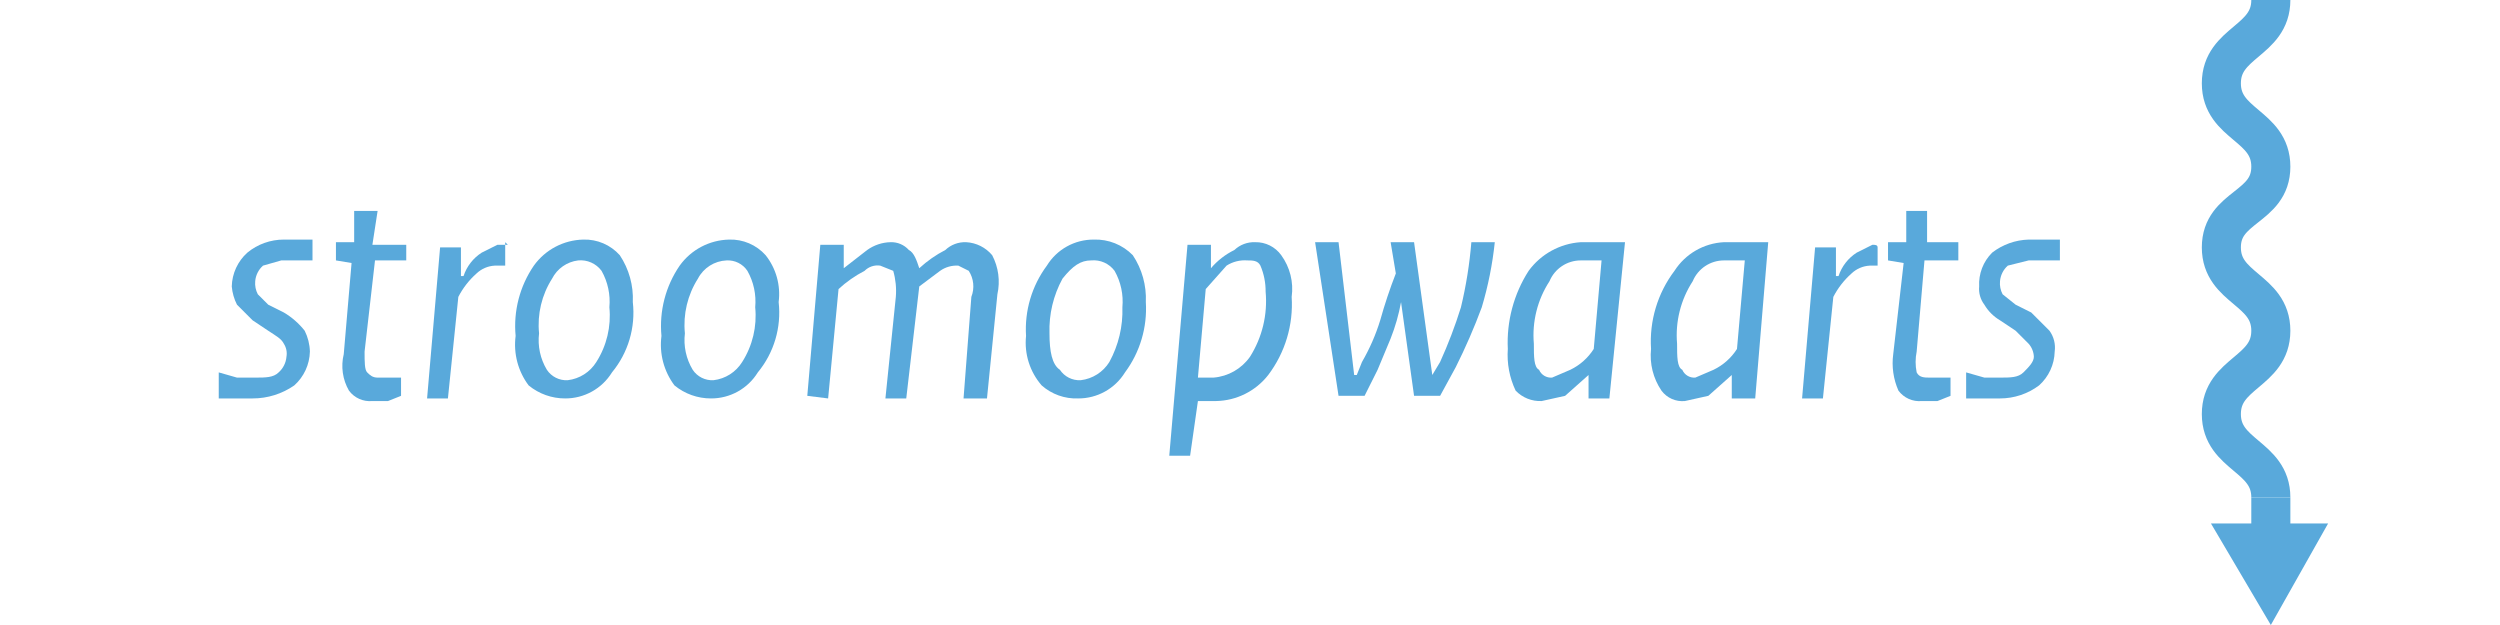
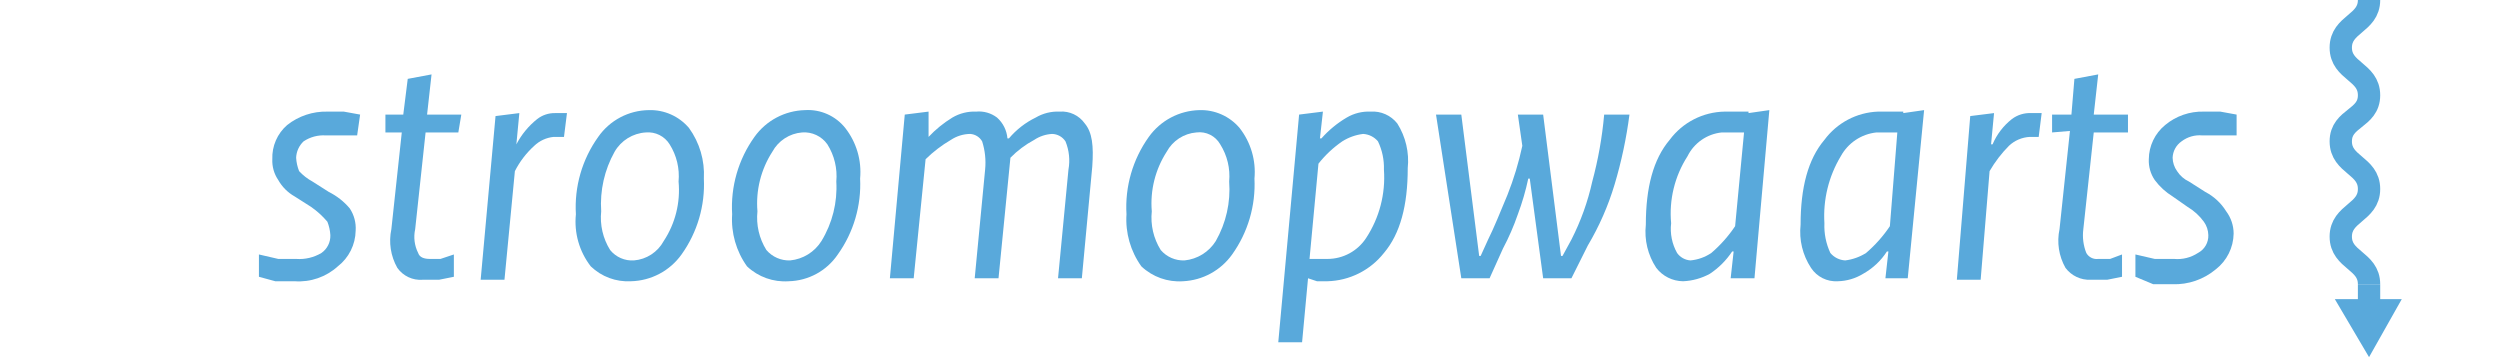
- <svg xmlns="http://www.w3.org/2000/svg" id="5778a3d9-913d-44c1-9d06-18f52e0e9294" data-name="Layer 1" viewBox="0 0 96 24">
+ <svg xmlns="http://www.w3.org/2000/svg" id="b8f41289-fa54-4d25-a99e-8d5e647f493f" data-name="Layer 1" viewBox="0 0 168 24">
  <g>
-     <path d="M87.2,0c0,1.6-1.9,1.6-1.9,3.2s1.9,1.6,1.9,3.2-1.9,1.5-1.9,3.1,1.9,1.6,1.9,3.2-1.9,1.6-1.9,3.2,1.9,1.6,1.9,3.2" fill="none" stroke="#59a9db" stroke-miterlimit="10" stroke-width="1.5" />
+     <path d="M159.2,0c0,1.6-1.9,1.6-1.9,3.2s1.9,1.6,1.9,3.2-1.9,1.5-1.9,3.1,1.9,1.6,1.9,3.2-1.9,1.6-1.9,3.2,1.9,1.6,1.9,3.2" fill="none" stroke="#59a9db" stroke-miterlimit="10" stroke-width="1.5" />
    <g>
-       <line x1="87.2" y1="19.1" x2="87.2" y2="20.8" fill="none" stroke="#59a9db" stroke-miterlimit="10" stroke-width="1.5" />
-       <polygon points="84.9 20.1 87.2 24 89.4 20.1 84.9 20.1" fill="#59a9db" />
+       <line x1="159.2" y1="19.1" x2="159.2" y2="20.8" fill="none" stroke="#59a9db" stroke-miterlimit="10" stroke-width="1.5" />
+       <polygon points="156.9 20.1 159.2 24 161.4 20.1 156.9 20.1" fill="#59a9db" />
    </g>
  </g>
  <g>
-     <path d="M8.4,15.2v-.9l.7.2h.7c.4,0,.7,0,.9-.2a.9.9,0,0,0,.3-.6.7.7,0,0,0-.1-.5c-.1-.2-.3-.3-.6-.5l-.6-.4-.6-.6a1.9,1.9,0,0,1-.2-.7,1.8,1.8,0,0,1,.6-1.3,2.2,2.2,0,0,1,1.4-.5H12v.8H10.8l-.7.2a.9.9,0,0,0-.3.6.9.9,0,0,0,.1.5l.4.4.6.3a2.9,2.9,0,0,1,.8.7,1.9,1.9,0,0,1,.2.8,1.8,1.8,0,0,1-.6,1.3,2.8,2.8,0,0,1-1.6.5H8.4Z" fill="#59a9db" />
-     <path d="M12.9,10V9.3h.7V8.1h.9l-.2,1.3h1.3V10H14.4L14,13.5c0,.4,0,.7.1.8s.2.2.4.2h.9v.7l-.5.2h-.6a1,1,0,0,1-.9-.4,1.9,1.9,0,0,1-.2-1.4l.3-3.5Z" fill="#59a9db" />
-     <path d="M19.4,9.3v.9H19a1.1,1.1,0,0,0-.7.3,3.1,3.1,0,0,0-.7.9l-.4,3.9h-.8l.5-5.8h.8v1.1h.1a1.7,1.7,0,0,1,.7-.9l.6-.3h.4Z" fill="#59a9db" />
-     <path d="M21.7,15.3a2.2,2.2,0,0,1-1.4-.5,2.6,2.6,0,0,1-.5-1.9,4.1,4.1,0,0,1,.7-2.7,2.4,2.4,0,0,1,1.9-1,1.8,1.8,0,0,1,1.4.6,3,3,0,0,1,.5,1.8,3.6,3.6,0,0,1-.8,2.7A2.1,2.1,0,0,1,21.7,15.3Zm-1-2.5a2.2,2.2,0,0,0,.3,1.4.9.9,0,0,0,.8.4,1.5,1.5,0,0,0,1.1-.7,3.3,3.3,0,0,0,.5-2.1,2.4,2.4,0,0,0-.3-1.4,1,1,0,0,0-.9-.4,1.3,1.3,0,0,0-1,.7A3.3,3.3,0,0,0,20.7,12.8Z" fill="#59a9db" />
-     <path d="M27.3,15.3a2.2,2.2,0,0,1-1.4-.5,2.6,2.6,0,0,1-.5-1.9,4.1,4.1,0,0,1,.7-2.7,2.4,2.4,0,0,1,1.9-1,1.8,1.8,0,0,1,1.4.6,2.4,2.4,0,0,1,.5,1.8,3.6,3.6,0,0,1-.8,2.7A2.1,2.1,0,0,1,27.3,15.3Zm-1-2.5a2.2,2.2,0,0,0,.3,1.4.9.9,0,0,0,.8.4,1.5,1.5,0,0,0,1.1-.7,3.3,3.3,0,0,0,.5-2.1,2.4,2.4,0,0,0-.3-1.4.9.9,0,0,0-.8-.4,1.3,1.3,0,0,0-1.1.7A3.3,3.3,0,0,0,26.3,12.8Z" fill="#59a9db" />
-     <path d="M31,15.2l.5-5.8h.9v.9h0l.9-.7a1.6,1.6,0,0,1,.9-.3.9.9,0,0,1,.7.3c.2.1.3.4.4.7h0a4.6,4.6,0,0,1,1-.7,1.1,1.1,0,0,1,.8-.3,1.4,1.4,0,0,1,1,.5,2.2,2.2,0,0,1,.2,1.5l-.4,4H37l.3-3.9a1.1,1.1,0,0,0-.1-1l-.4-.2a1.1,1.1,0,0,0-.7.2l-.8.6-.5,4.3H34l.4-3.9a2.8,2.8,0,0,0-.1-1l-.5-.2a.7.7,0,0,0-.6.2,4.6,4.6,0,0,0-1,.7l-.4,4.2Z" fill="#59a9db" />
-     <path d="M41.4,15.3a2,2,0,0,1-1.4-.5,2.5,2.5,0,0,1-.6-1.9,4.1,4.1,0,0,1,.8-2.7,2.1,2.1,0,0,1,1.8-1,2,2,0,0,1,1.5.6,3,3,0,0,1,.5,1.8,4.1,4.1,0,0,1-.8,2.7A2.1,2.1,0,0,1,41.4,15.3Zm-1.1-2.5c0,.7.1,1.2.4,1.4a.9.9,0,0,0,.8.4,1.5,1.5,0,0,0,1.1-.7,4.1,4.1,0,0,0,.5-2.1,2.4,2.4,0,0,0-.3-1.4,1,1,0,0,0-.9-.4c-.4,0-.7.2-1.1.7A4.1,4.1,0,0,0,40.3,12.8Z" fill="#59a9db" />
-     <path d="M45.7,17.5h-.8l.7-8.1h.9v.9h0a2.8,2.8,0,0,1,.9-.7,1.1,1.1,0,0,1,.8-.3,1.2,1.2,0,0,1,1,.5,2.2,2.2,0,0,1,.4,1.6,4.5,4.5,0,0,1-.9,3,2.6,2.6,0,0,1-2,1h-.7Zm.6-6.4L46,14.5h.6a1.9,1.9,0,0,0,1.4-.8,4,4,0,0,0,.6-2.5,2.5,2.5,0,0,0-.2-1c-.1-.2-.3-.2-.5-.2a1.3,1.3,0,0,0-.8.2Z" fill="#59a9db" />
-     <path d="M51.4,15.2l-.9-5.9h.9l.6,5.1h.1l.2-.5a7.7,7.7,0,0,0,.7-1.6,18.9,18.9,0,0,1,.6-1.8l-.2-1.2h.9l.7,5.1h0l.3-.5a18,18,0,0,0,.8-2.1,16.4,16.4,0,0,0,.4-2.5h.9a13.7,13.7,0,0,1-.5,2.5,22.9,22.9,0,0,1-1,2.3l-.6,1.1h-1l-.5-3.6h0a7.4,7.4,0,0,1-.4,1.4l-.5,1.2-.5,1Z" fill="#59a9db" />
-     <path d="M61.7,9.3h.7l-.6,6H61v-.9h0l-.9.8-.9.2a1.3,1.3,0,0,1-1-.4,3.2,3.2,0,0,1-.3-1.6,5.1,5.1,0,0,1,.8-3,2.7,2.7,0,0,1,2-1.1h.9Zm-.5,4.1.3-3.4h-.8a1.3,1.3,0,0,0-1.2.8,3.8,3.8,0,0,0-.6,2.4c0,.5,0,.9.2,1a.5.5,0,0,0,.5.3l.7-.3A2.2,2.2,0,0,0,61.2,13.4Z" fill="#59a9db" />
-     <path d="M67.2,9.3h.7l-.5,6h-.9v-.9h0l-.9.8-.9.2a1,1,0,0,1-.9-.4,2.4,2.4,0,0,1-.4-1.6,4.5,4.5,0,0,1,.9-3,2.4,2.4,0,0,1,1.9-1.1h.9Zm-.5,4.1L67,10h-.8a1.3,1.3,0,0,0-1.2.8,3.8,3.8,0,0,0-.6,2.4c0,.5,0,.9.2,1a.5.5,0,0,0,.5.3l.7-.3A2.2,2.2,0,0,0,66.7,13.4Z" fill="#59a9db" />
-     <path d="M72.1,9.3v.9h-.3a1.1,1.1,0,0,0-.7.3,3.1,3.1,0,0,0-.7.9l-.4,3.9h-.8l.5-5.8h.8v1.1h.1a1.7,1.7,0,0,1,.7-.9l.6-.3c.1,0,.2,0,.2.1Z" fill="#59a9db" />
-     <path d="M72.5,10V9.3h.7V8.1h.8V9.3h1.2V10H73.9l-.3,3.5a2,2,0,0,0,0,.8c.1.2.3.2.5.2h.8v.7l-.5.2h-.6a1,1,0,0,1-.9-.4,2.6,2.6,0,0,1-.2-1.4l.4-3.5Z" fill="#59a9db" />
-     <path d="M75.5,15.2v-.9l.7.2h.6c.4,0,.7,0,.9-.2s.4-.4.4-.6a.8.8,0,0,0-.2-.5l-.5-.5-.6-.4a1.7,1.7,0,0,1-.6-.6A1,1,0,0,1,76,11a1.7,1.7,0,0,1,.5-1.3,2.4,2.4,0,0,1,1.4-.5h1.2v.8H77.9l-.8.2a.9.9,0,0,0-.3.6.9.9,0,0,0,.1.5l.5.4.6.3.7.7a1.1,1.1,0,0,1,.2.8,1.8,1.8,0,0,1-.6,1.3,2.5,2.5,0,0,1-1.5.5H75.5Z" fill="#59a9db" />
+     <path d="M17.4,18.6V17.1l1.3.3h1.2a2.9,2.9,0,0,0,1.7-.4,1.4,1.4,0,0,0,.6-1.2,2.9,2.9,0,0,0-.2-.9,5.7,5.7,0,0,0-1.1-1l-1.1-.7a2.9,2.9,0,0,1-1.1-1.1,2.3,2.3,0,0,1-.4-1.4,2.9,2.9,0,0,1,1-2.3A4.2,4.2,0,0,1,22,7.5h1.1l1.1.2L24,9.1H21.9a2.4,2.4,0,0,0-1.5.4,1.6,1.6,0,0,0-.5,1.1,2.9,2.9,0,0,0,.2.9,3.5,3.5,0,0,0,.9.7l1.1.7A4.4,4.4,0,0,1,23.5,14a2.4,2.4,0,0,1,.4,1.5,3.1,3.1,0,0,1-1.2,2.4,3.9,3.9,0,0,1-2.9,1H18.5Z" fill="#59a9db" />
+     <path d="M25.9,8.9V7.7h1.2l.3-2.4L29,5l-.3,2.7H31l-.2,1.2H28.6l-.7,6.5a2.4,2.4,0,0,0,.2,1.6c.1.3.4.4.8.4h.7l.9-.3v1.5l-1,.2H28.4a1.9,1.9,0,0,1-1.7-.8,3.7,3.7,0,0,1-.4-2.6L27,8.9Z" fill="#59a9db" />
+     <path d="M38.1,7.6l-.2,1.6h-.7a2.2,2.2,0,0,0-1.3.6,5.9,5.9,0,0,0-1.3,1.7l-.7,7.3H32.3l1-11,1.6-.2-.2,2.1h0a5.3,5.3,0,0,1,1.4-1.7,1.9,1.9,0,0,1,1.2-.4h.8Z" fill="#59a9db" />
+     <path d="M42.4,18.9a3.6,3.6,0,0,1-2.7-1,4.9,4.9,0,0,1-1-3.5,8.1,8.1,0,0,1,1.5-5.2,4.2,4.2,0,0,1,3.4-1.8,3.4,3.4,0,0,1,2.7,1.2,5.3,5.3,0,0,1,1,3.4,8.1,8.1,0,0,1-1.5,5.1A4.3,4.3,0,0,1,42.4,18.9Zm-2-4.7a4.1,4.1,0,0,0,.6,2.6,1.9,1.9,0,0,0,1.6.7,2.5,2.5,0,0,0,2-1.3,6.2,6.2,0,0,0,1-4A4,4,0,0,0,45,9.7a1.7,1.7,0,0,0-1.6-.8,2.6,2.6,0,0,0-2.1,1.3A7.2,7.2,0,0,0,40.4,14.2Z" fill="#59a9db" />
+     <path d="M53,18.9a3.7,3.7,0,0,1-2.8-1,5.4,5.4,0,0,1-1-3.5,8.1,8.1,0,0,1,1.5-5.2,4.3,4.3,0,0,1,3.4-1.8,3.2,3.2,0,0,1,2.7,1.2,4.8,4.8,0,0,1,1,3.4,8.1,8.1,0,0,1-1.5,5.1A4.1,4.1,0,0,1,53,18.9Zm-2.1-4.7a4.1,4.1,0,0,0,.6,2.6,2,2,0,0,0,1.6.7,2.8,2.8,0,0,0,2.1-1.3,6.9,6.9,0,0,0,1-4,4,4,0,0,0-.6-2.5,1.9,1.9,0,0,0-1.7-.8,2.5,2.5,0,0,0-2,1.3A6.4,6.4,0,0,0,50.9,14.2Z" fill="#59a9db" />
+     <path d="M59.8,18.7l1-11,1.6-.2V9.2h0A7.7,7.7,0,0,1,64,7.9a2.9,2.9,0,0,1,1.6-.4,2,2,0,0,1,1.4.4,2.1,2.1,0,0,1,.7,1.4h.1a5.5,5.5,0,0,1,1.8-1.4,2.9,2.9,0,0,1,1.6-.4,1.9,1.9,0,0,1,1.7.8c.5.6.6,1.5.5,2.9l-.7,7.5H71.1l.7-7.3a3.4,3.4,0,0,0-.2-1.9,1.1,1.1,0,0,0-.9-.5,2.4,2.4,0,0,0-1.2.4,6.6,6.6,0,0,0-1.6,1.2l-.8,8.1H65.5l.7-7.3A4.7,4.7,0,0,0,66,9.5a1,1,0,0,0-.8-.5,2.4,2.4,0,0,0-1.3.4,8.6,8.6,0,0,0-1.7,1.3l-.8,8Z" fill="#59a9db" />
+     <path d="M79.5,18.9a3.7,3.7,0,0,1-2.8-1,5.4,5.4,0,0,1-1-3.5,8.1,8.1,0,0,1,1.5-5.2,4.3,4.3,0,0,1,3.4-1.8,3.4,3.4,0,0,1,2.7,1.2,4.8,4.8,0,0,1,1,3.4,8.1,8.1,0,0,1-1.5,5.1A4.3,4.3,0,0,1,79.5,18.9Zm-2.1-4.7a4.1,4.1,0,0,0,.6,2.6,2,2,0,0,0,1.6.7,2.8,2.8,0,0,0,2.1-1.3,7,7,0,0,0,.9-4A4,4,0,0,0,82,9.7a1.6,1.6,0,0,0-1.6-.8,2.5,2.5,0,0,0-2,1.3A6.4,6.4,0,0,0,77.4,14.2Z" fill="#59a9db" />
+     <path d="M87.5,23H85.9L87.3,7.7l1.6-.2-.2,1.8h.1a7,7,0,0,1,1.7-1.4,2.9,2.9,0,0,1,1.6-.4,2.1,2.1,0,0,1,1.8.8,4.7,4.7,0,0,1,.7,3c0,2.5-.5,4.4-1.6,5.7a5,5,0,0,1-3.8,1.9h-.7l-.6-.2Zm1.1-12L88,17.4h1.2a3.1,3.1,0,0,0,2.6-1.4A7.4,7.4,0,0,0,93,11.4a4.1,4.1,0,0,0-.4-1.9,1.4,1.4,0,0,0-1-.5,3.4,3.4,0,0,0-1.4.5A7.3,7.3,0,0,0,88.6,11Z" fill="#59a9db" />
+     <path d="M98.2,18.7l-1.7-11h1.7l1.2,9.5h.1l.5-1.1c.4-.8.8-1.8,1.3-3a20.7,20.7,0,0,0,1-3.3L102,7.7h1.7l1.2,9.5h.1l.6-1.1a16.4,16.4,0,0,0,1.4-3.9,26,26,0,0,0,.8-4.5h1.7a29.8,29.8,0,0,1-1,4.7,18.3,18.3,0,0,1-1.8,4.1l-1.1,2.2h-1.9l-.9-6.7h-.1a16.8,16.8,0,0,1-.7,2.4,16,16,0,0,1-1,2.3l-.9,2Z" fill="#59a9db" />
+     <path d="M117.5,7.6l1.4-.2-1,11.3h-1.6l.2-1.8h-.1a5.3,5.3,0,0,1-1.5,1.5,4.1,4.1,0,0,1-1.8.5,2.3,2.3,0,0,1-1.8-.9,4.4,4.4,0,0,1-.7-2.9c0-2.5.5-4.4,1.6-5.7a4.7,4.7,0,0,1,3.7-1.9h1.6Zm-.9,7.6.6-6.3h-1.5a2.9,2.9,0,0,0-2.3,1.6,7.1,7.1,0,0,0-1.1,4.5,3.3,3.3,0,0,0,.4,2,1.2,1.2,0,0,0,.9.5,3,3,0,0,0,1.4-.5A8.9,8.9,0,0,0,116.6,15.2Z" fill="#59a9db" />
+     <path d="M127.9,7.6l1.4-.2-1.1,11.3h-1.5l.2-1.8h-.1a4.5,4.5,0,0,1-1.6,1.5,3.4,3.4,0,0,1-1.7.5,2,2,0,0,1-1.8-.9,4.4,4.4,0,0,1-.7-2.9c0-2.5.5-4.4,1.6-5.7a4.7,4.7,0,0,1,3.6-1.9h1.7Zm-.9,7.6.5-6.3h-1.4a3.1,3.1,0,0,0-2.4,1.6,7.8,7.8,0,0,0-1.1,4.5,4.3,4.3,0,0,0,.4,2,1.4,1.4,0,0,0,1,.5,3.4,3.4,0,0,0,1.4-.5A8.9,8.9,0,0,0,127,15.2Z" fill="#59a9db" />
+     <path d="M137.2,7.6,137,9.2h-.6a2.2,2.2,0,0,0-1.4.6,8.4,8.4,0,0,0-1.3,1.7l-.6,7.3h-1.6l.9-11,1.6-.2-.2,2.1h.1a4.3,4.3,0,0,1,1.3-1.7,2,2,0,0,1,1.3-.4h.7Z" fill="#59a9db" />
+     <path d="M137.9,8.9V7.7h1.3l.2-2.4L141,5l-.3,2.7H143V8.9h-2.3l-.7,6.5a3.2,3.2,0,0,0,.2,1.6.8.8,0,0,0,.8.4h.8l.8-.3v1.5l-1,.2h-1.1a2,2,0,0,1-1.7-.8,3.7,3.7,0,0,1-.4-2.6l.7-6.6Z" fill="#59a9db" />
+     <path d="M143.5,18.6V17.1l1.3.3h1.3a2.5,2.5,0,0,0,1.6-.4,1.3,1.3,0,0,0,.7-1.2,1.6,1.6,0,0,0-.3-.9,3.7,3.7,0,0,0-1.1-1l-1-.7a4.3,4.3,0,0,1-1.2-1.1,2.3,2.3,0,0,1-.4-1.4,3,3,0,0,1,1.1-2.3,3.9,3.9,0,0,1,2.6-.9h1.1l1.1.2V9.1H148a2,2,0,0,0-1.4.4,1.4,1.4,0,0,0-.6,1.1,1.6,1.6,0,0,0,.3.9,1.9,1.9,0,0,0,.8.7l1.1.7a3.6,3.6,0,0,1,1.4,1.3,2.5,2.5,0,0,1,.5,1.5,3.1,3.1,0,0,1-1.2,2.4,4.3,4.3,0,0,1-2.9,1h-1.3Z" fill="#59a9db" />
  </g>
</svg>
